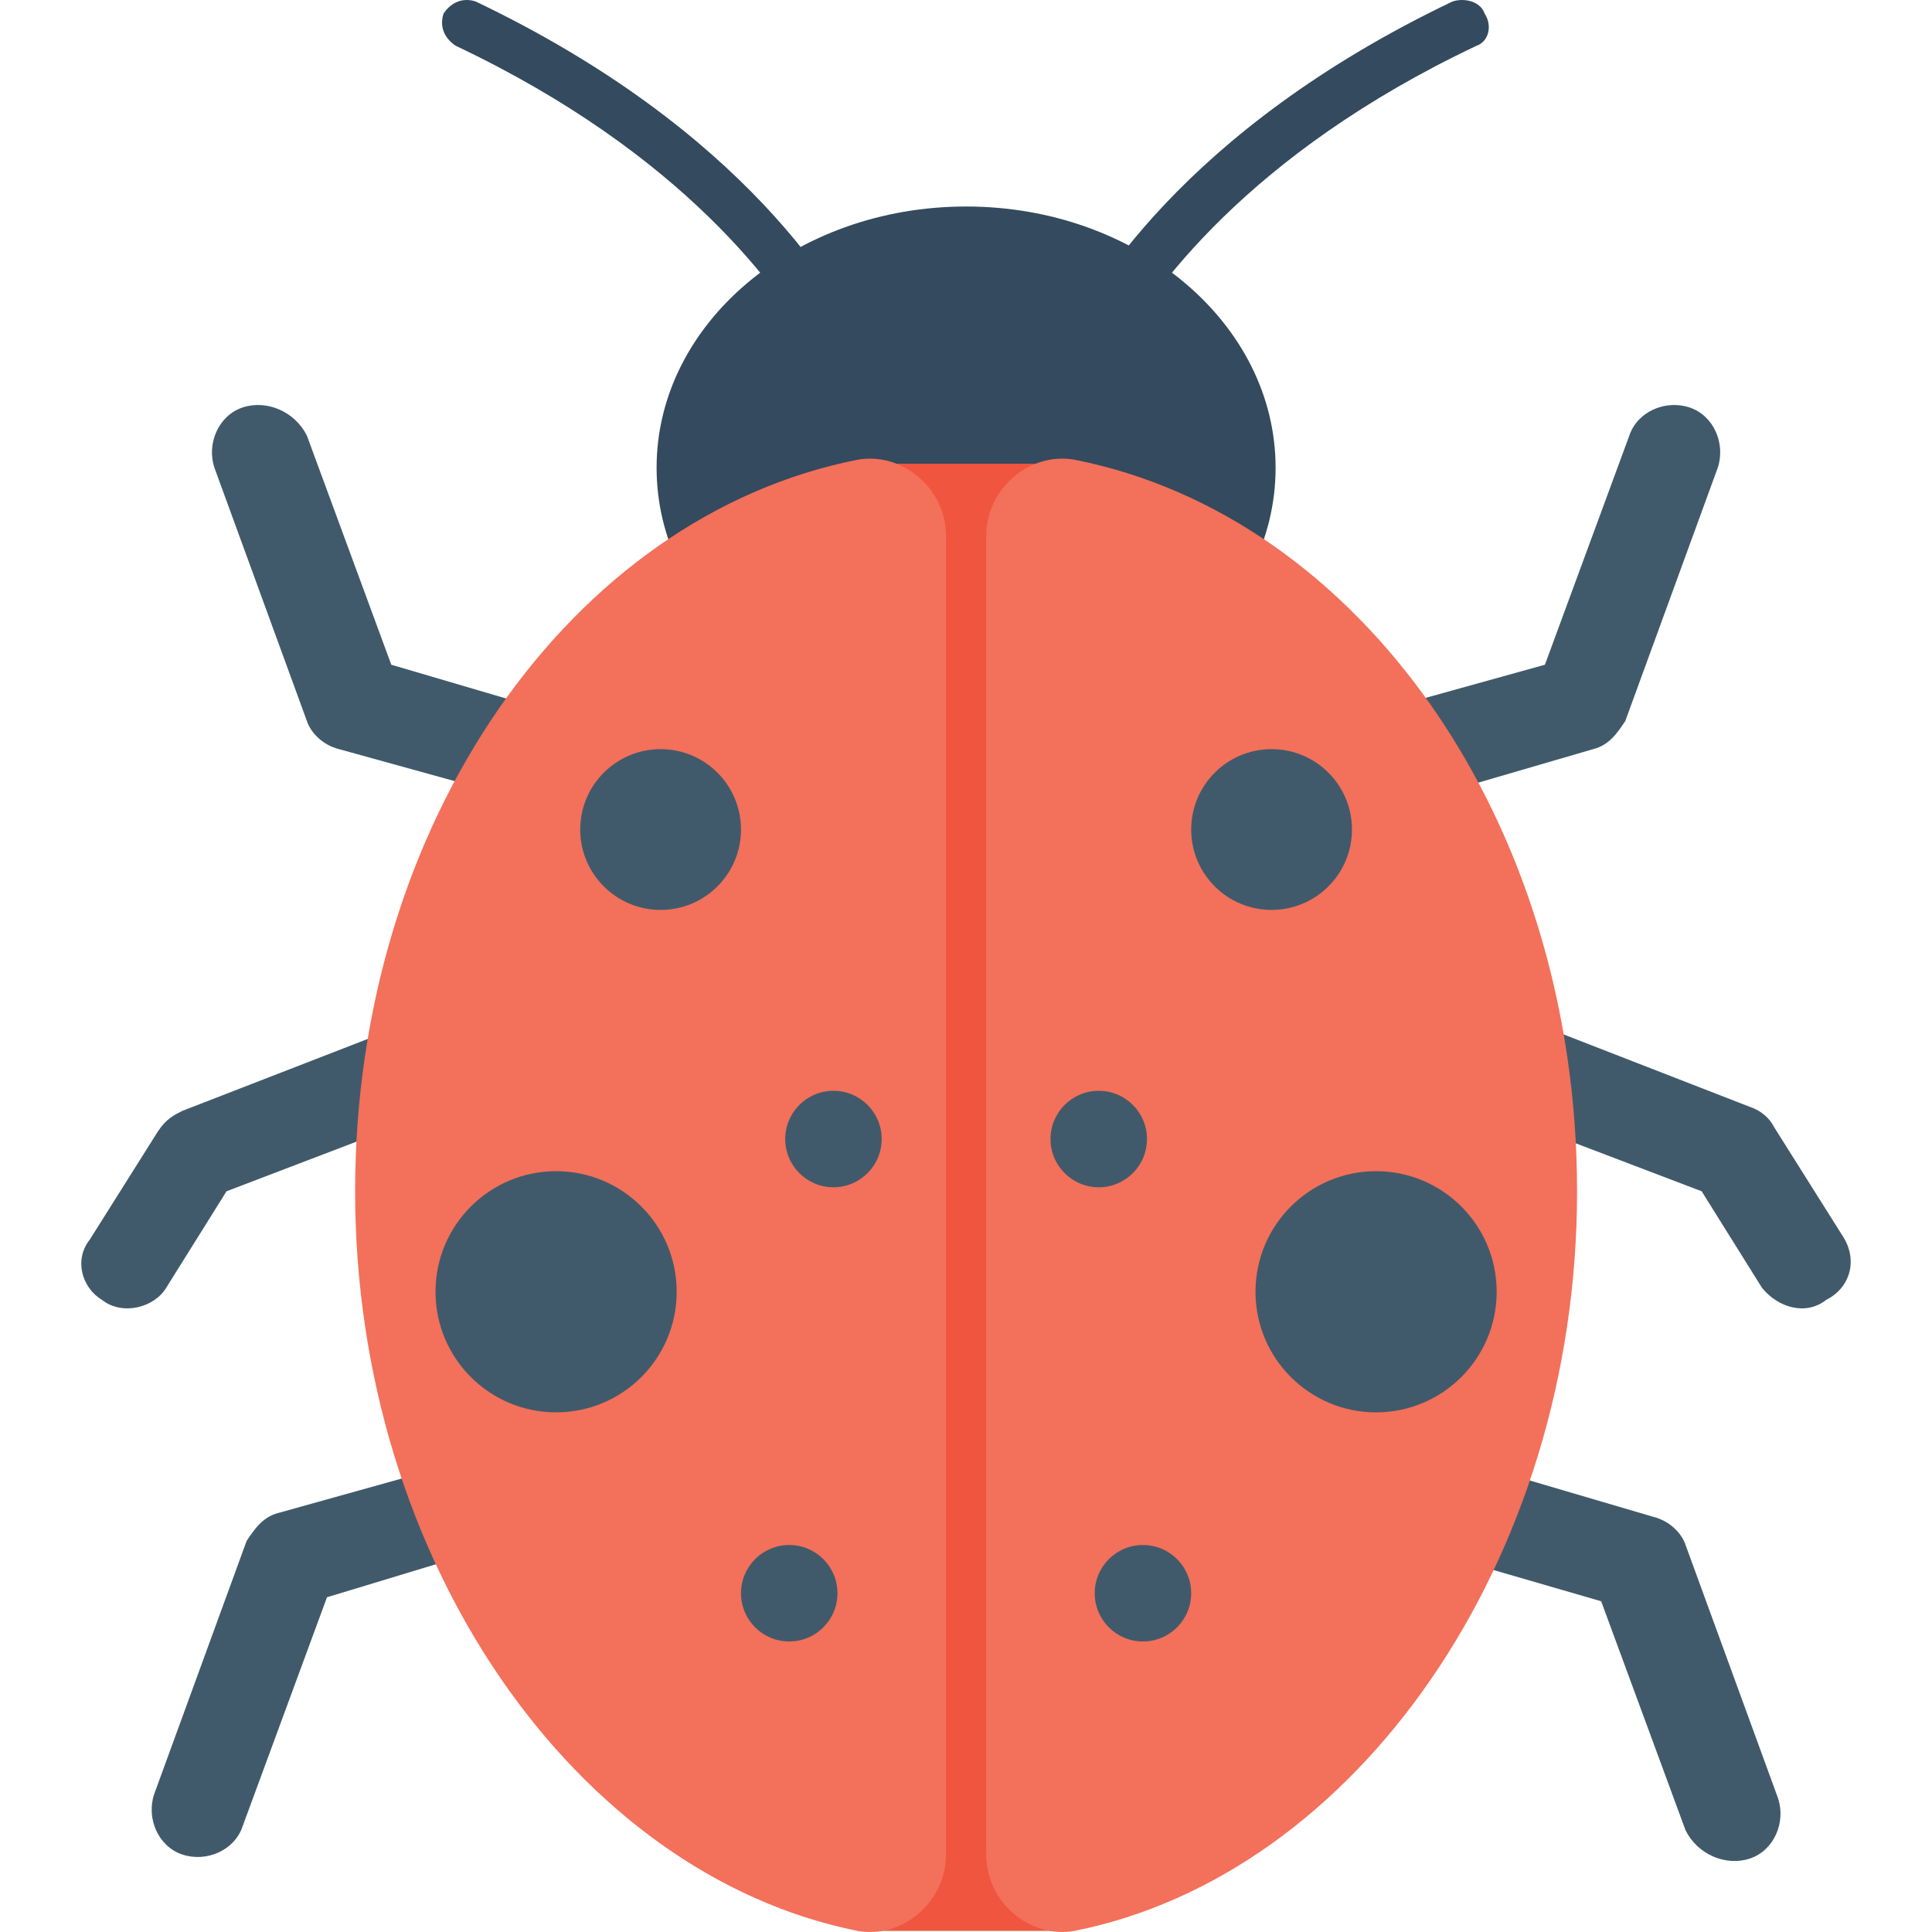
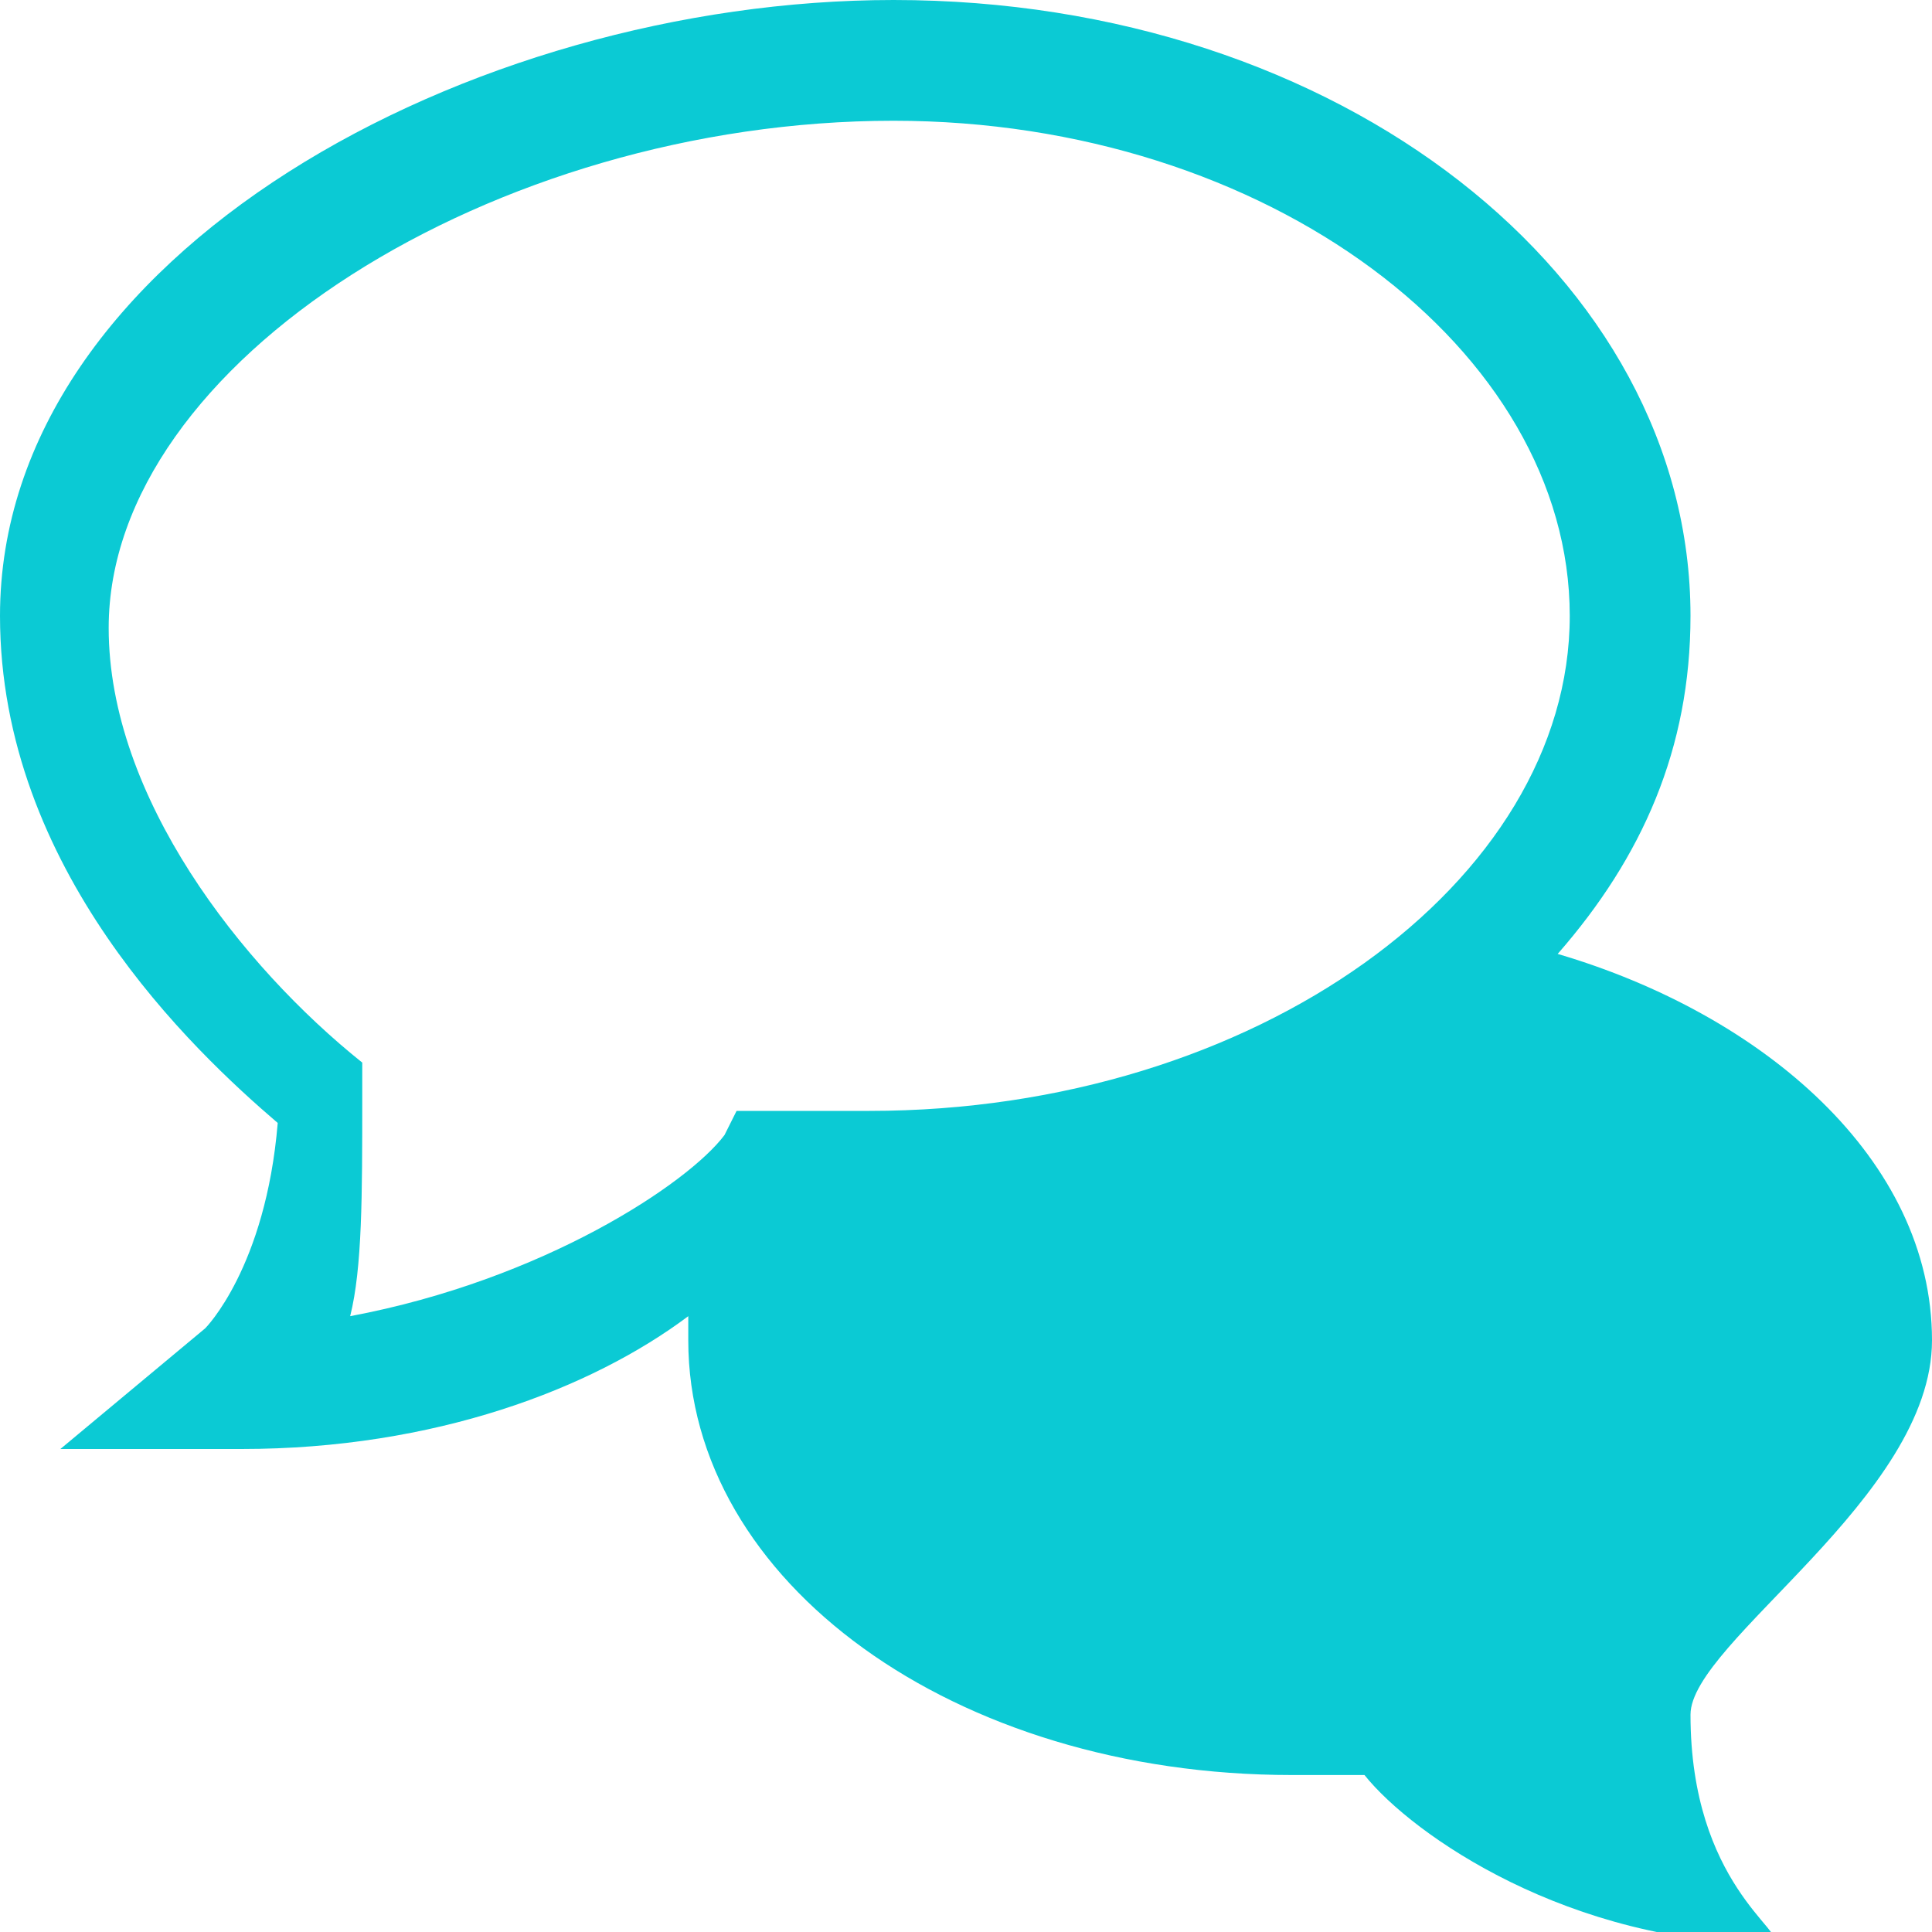
- <svg xmlns="http://www.w3.org/2000/svg" version="1.1" id="Layer_1" x="0px" y="0px" viewBox="0 0 512.698 512.698" style="enable-background:new 0 0 512.698 512.698;" xml:space="preserve">
-   <g>
-     <ellipse style="fill:#344A5E;" cx="256.374" cy="124.133" rx="82.133" ry="69.333" />
-     <path style="fill:#344A5E;" d="M295.841,94.267c9.6-17.067,35.2-53.333,96-82.133c3.2-1.067,4.267-5.333,2.133-8.533   c-1.067-3.2-5.333-4.267-8.533-3.2c-71.467,34.133-97.067,77.867-104.533,93.867H295.841z" />
-     <path style="fill:#344A5E;" d="M230.774,94.267c-7.467-16-33.067-59.733-104.533-93.867c-3.2-1.067-6.4,0-8.533,3.2   c-1.067,3.2,0,6.4,3.2,8.533c60.8,28.8,86.4,65.067,96,82.133H230.774z" />
-   </g>
-   <rect x="227.574" y="123.067" style="fill:#F05540;" width="56.533" height="389.333" />
-   <g>
-     <path style="fill:#415A6B;" d="M119.84,414.267v-25.6l-45.867,12.8c-4.267,1.067-6.4,4.267-8.533,7.467l-24.533,67.2   c-2.133,6.4,1.067,13.867,7.467,16l0,0c6.4,2.133,13.867-1.067,16-7.467l22.4-60.8l35.2-10.667h-2.133V414.267z" />
-     <path style="fill:#415A6B;" d="M140.107,187.067L103.84,176.4l-22.4-60.8c-3.2-6.4-10.667-9.6-17.067-7.467l0,0   c-6.4,2.133-9.6,9.6-7.467,16l24.533,67.2c1.067,3.2,4.267,6.4,8.533,7.467l50.133,13.867V187.067z" />
-     <circle style="fill:#415A6B;" cx="208.374" cy="484.667" r="7.467" />
-     <path style="fill:#415A6B;" d="M119.84,267.067L48.374,294.8c-2.133,1.067-4.267,2.133-6.4,5.333l-18.133,28.8   c-4.267,5.333-2.133,12.8,3.2,16c5.333,4.267,13.867,2.133,17.067-3.2l16-25.6l58.667-22.4v-26.667H119.84z" />
-   </g>
-   <path style="fill:#F3705A;" d="M251.04,142.267c0-12.8-11.733-22.4-23.467-20.267C151.84,136.933,94.24,218,94.24,316.133  S152.907,497.467,227.574,512.4c11.733,2.133,23.467-7.467,23.467-20.267V142.267z" />
-   <g>
-     <circle style="fill:#415A6B;" cx="175.307" cy="220.133" r="21.333" />
-     <circle style="fill:#415A6B;" cx="147.574" cy="342.8" r="32" />
-     <circle style="fill:#415A6B;" cx="209.44" cy="422.8" r="12.8" />
-     <circle style="fill:#415A6B;" cx="221.174" cy="302.267" r="12.8" />
-     <path style="fill:#415A6B;" d="M464.374,493.2L464.374,493.2c6.4-2.133,9.6-9.6,7.467-16L447.307,410   c-1.067-3.2-4.267-6.4-8.533-7.467L366.241,381.2l-7.467,24.533l66.133,19.2l22.4,60.8   C450.507,492.133,457.974,495.333,464.374,493.2z" />
-     <path style="fill:#415A6B;" d="M448.374,108.133L448.374,108.133c-6.4-2.133-13.867,1.067-16,7.467l-22.4,60.8l-38.4,10.667v26.667   l51.2-14.933c4.267-1.067,6.4-4.267,8.533-7.467l24.533-67.2C457.974,117.733,454.774,110.267,448.374,108.133z" />
-     <circle style="fill:#415A6B;" cx="304.374" cy="484.667" r="7.467" />
-     <path style="fill:#415A6B;" d="M488.907,327.867l-18.133-28.8c-1.067-2.133-3.2-4.267-6.4-5.333l-57.6-22.4v27.733l44.8,17.067   l16,25.6c4.267,5.333,11.733,7.467,17.067,3.2C491.04,341.733,493.174,334.267,488.907,327.867z" />
-   </g>
-   <path style="fill:#F3705A;" d="M261.707,142.267c0-12.8,11.733-22.4,23.467-20.267c75.733,14.933,133.333,96,133.333,194.133  S359.841,497.467,285.174,512.4c-11.733,2.133-23.467-7.467-23.467-20.267V142.267z" />
-   <g>
-     <circle style="fill:#415A6B;" cx="337.44" cy="220.133" r="21.333" />
-     <circle style="fill:#415A6B;" cx="365.174" cy="342.8" r="32" />
-     <circle style="fill:#415A6B;" cx="303.307" cy="422.8" r="12.8" />
-     <circle style="fill:#415A6B;" cx="291.574" cy="302.267" r="12.8" />
-   </g>
-   <g>
- </g>
-   <g>
- </g>
-   <g>
- </g>
-   <g>
- </g>
-   <g>
- </g>
-   <g>
- </g>
-   <g>
- </g>
-   <g>
- </g>
-   <g>
- </g>
-   <g>
- </g>
-   <g>
- </g>
-   <g>
- </g>
-   <g>
- </g>
-   <g>
- </g>
-   <g>
- </g>
+ <svg xmlns="http://www.w3.org/2000/svg" version="1.1" width="23" height="23" viewBox="0 0 16 16">
+   <path fill="#0bcad4" d="M14 14.2c0 0 0 0 0 0 0-0.6 2-1.8 2-3.1 0-1.5-1.4-2.7-3.1-3.2 0.7-0.8 1.1-1.7 1.1-2.8 0-2.8-2.9-5.1-6.6-5.1-3.5 0-7.4 2.1-7.4 5.1 0 2.1 1.6 3.6 2.3 4.2-0.1 1.2-0.6 1.7-0.6 1.7l-1.2 1h1.5c1.6 0 2.9-0.5 3.7-1.1 0 0.1 0 0.1 0 0.2 0 2 2.2 3.6 5 3.6 0.2 0 0.4 0 0.6 0 0.4 0.5 1.7 1.4 3.4 1.4 0.1-0.1-0.7-0.5-0.7-1.9zM7.4 1c3.1 0 5.6 1.9 5.6 4.1s-2.6 4.1-5.8 4.1c-0.2 0-0.6 0-0.8 0h-0.3l-0.1 0.2c-0.3 0.4-1.5 1.2-3.1 1.5 0.1-0.4 0.1-1 0.1-1.8v-0.3c-1-0.8-2.1-2.2-2.1-3.6 0-2.2 3.2-4.2 6.5-4.2z" />
</svg>
